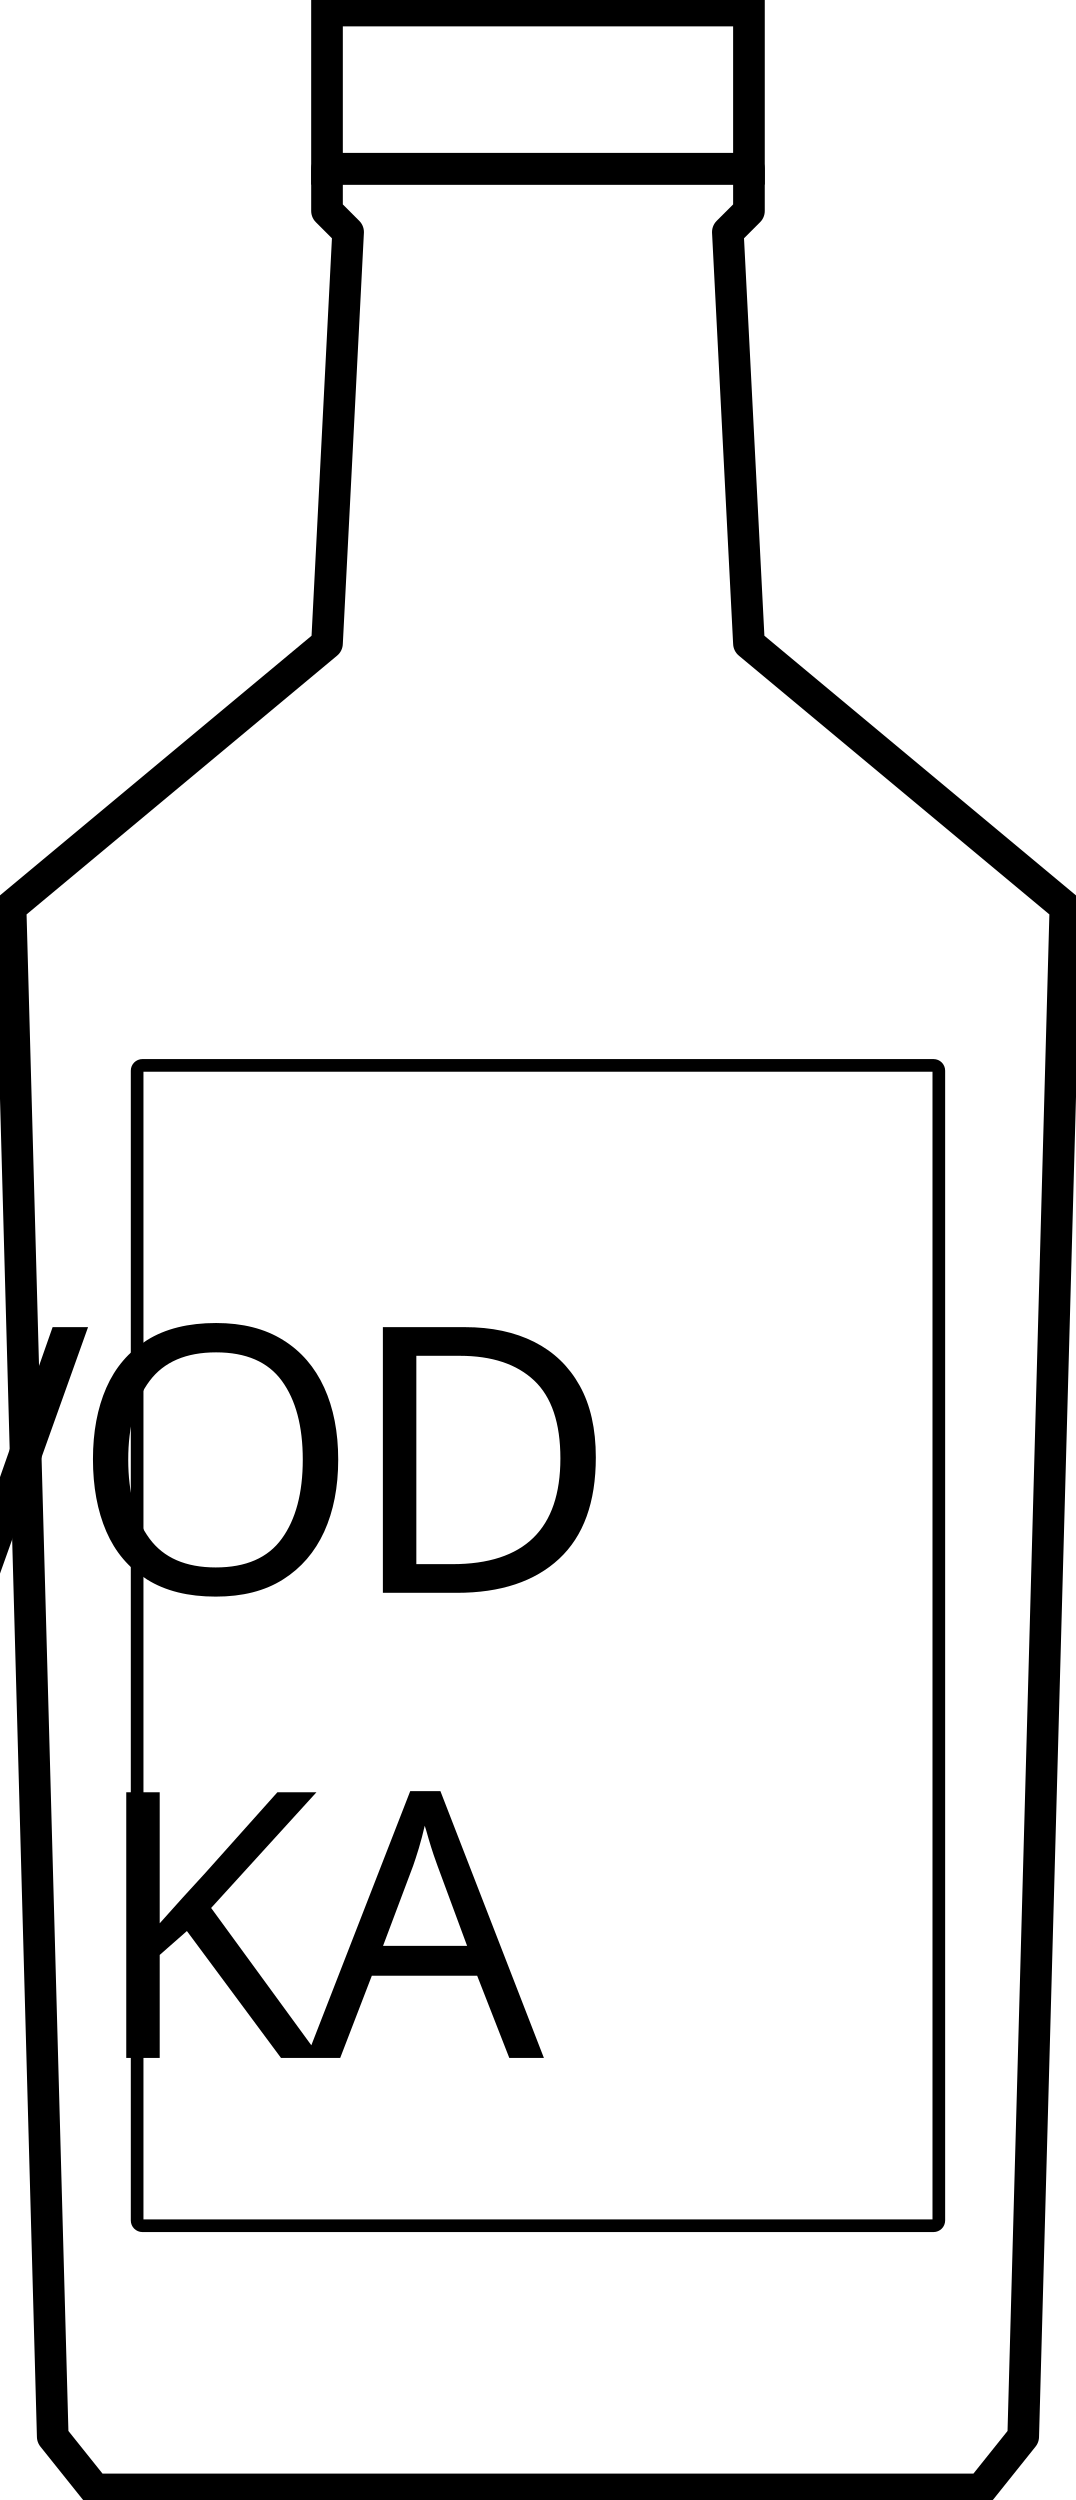
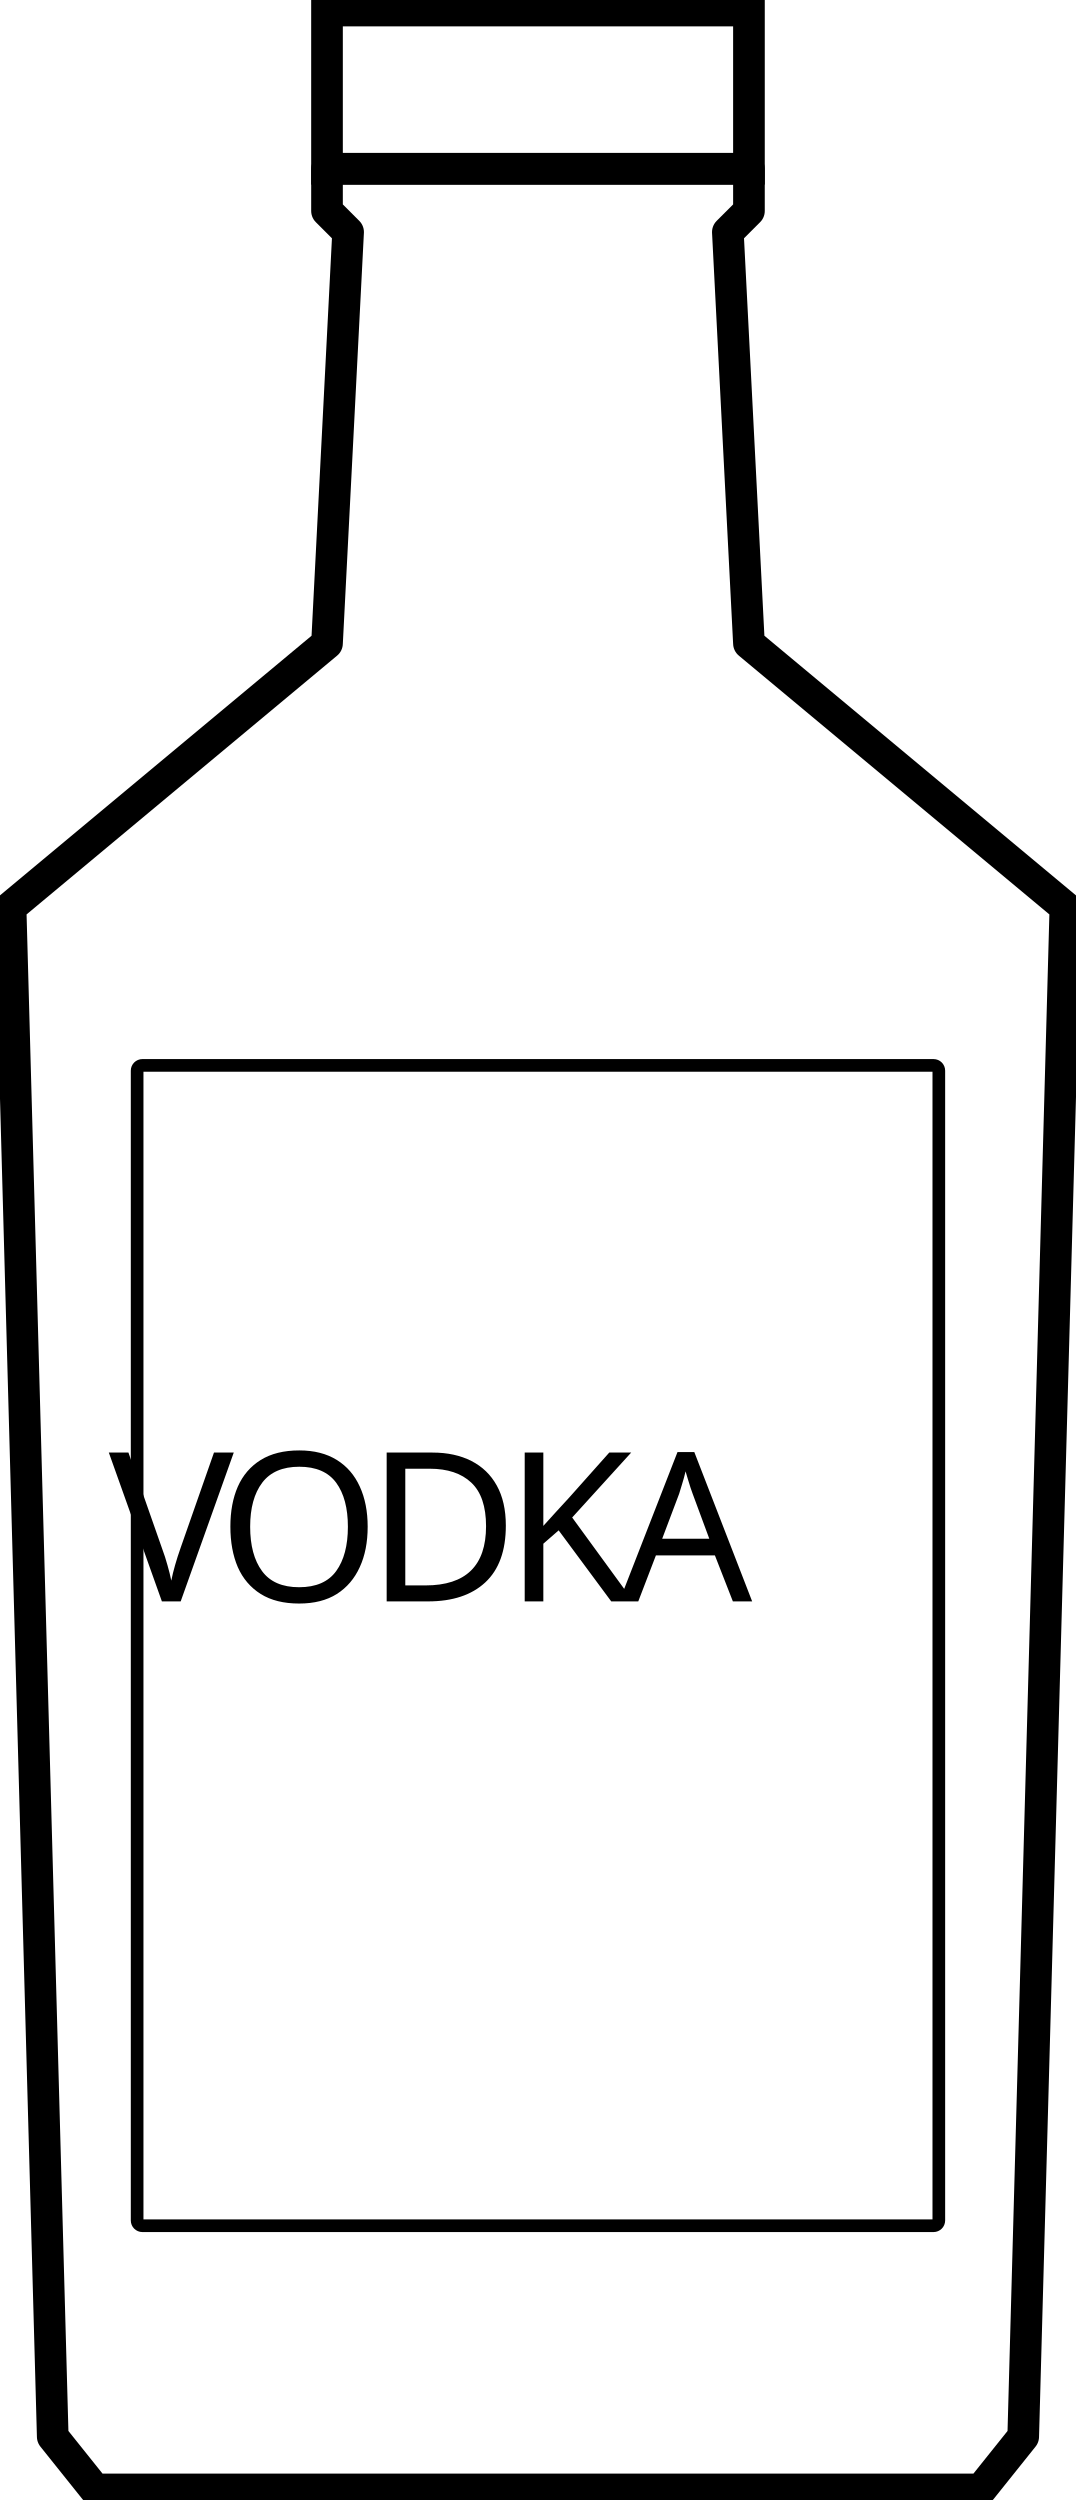
<svg xmlns="http://www.w3.org/2000/svg" width="102mm" height="237mm" viewBox="0 0 102 237" version="1.1" id="svg5">
  <defs id="defs2" />
  <g id="layer1" transform="translate(0.9999987,1.000009)">
    <path style="fill:none;stroke:#000000;stroke-width:3;stroke-linecap:butt;stroke-linejoin:round;stroke-dasharray:none;stroke-opacity:1" d="m 30,15 h 40 l 1e-6,4 -2,2 2,39 L 100,85 96,230 92,235 H 8 L 4,230 0,85 30,60 32,21 l -2,-2 z" id="path6806" />
    <path style="fill:none;fill-opacity:1;stroke:#000000;stroke-width:3;stroke-linecap:butt;stroke-linejoin:miter;stroke-dasharray:none;stroke-opacity:1" d="M 30,-9.2207116e-6 70,0 V 15 L 30,15 Z" id="path6808" />
    <rect style="fill:none;stroke:#000000;stroke-width:1.2;stroke-linecap:round;stroke-linejoin:round;stroke-dasharray:none;paint-order:stroke markers fill" id="rect9886" width="76" height="110" x="12" y="100" ry="0.5" />
-     <text xml:space="preserve" style="font-size:35.278px;line-height:1.25;font-family:ubuntu;-inkscape-font-specification:ubuntu;text-align:center;letter-spacing:-1.336px;word-spacing:0px;text-anchor:middle;stroke-width:0.265" x="50" y="150" id="text12197">
-       <tspan id="tspan12195" style="font-size:35.278px;text-align:center;text-anchor:middle;stroke-width:0.265" x="50" y="150">VOD</tspan>
-       <tspan style="font-size:35.278px;text-align:center;text-anchor:middle;stroke-width:0.265" x="49.332" y="194.097" id="tspan12249">KA</tspan>
+     <text xml:space="preserve" style="font-size:19.756px;line-height:1.25;font-family:ubuntu;-inkscape-font-specification:ubuntu;text-align:center;letter-spacing:-1.336px;word-spacing:0px;text-anchor:middle;stroke-width:0.265" x="50.668" y="150.812" id="text12197">
+       <tspan style="font-size:19.756px;text-align:center;text-anchor:middle;stroke-width:0.265" x="50" y="150.812" id="tspan12249">VODKA</tspan>
    </text>
  </g>
</svg>
